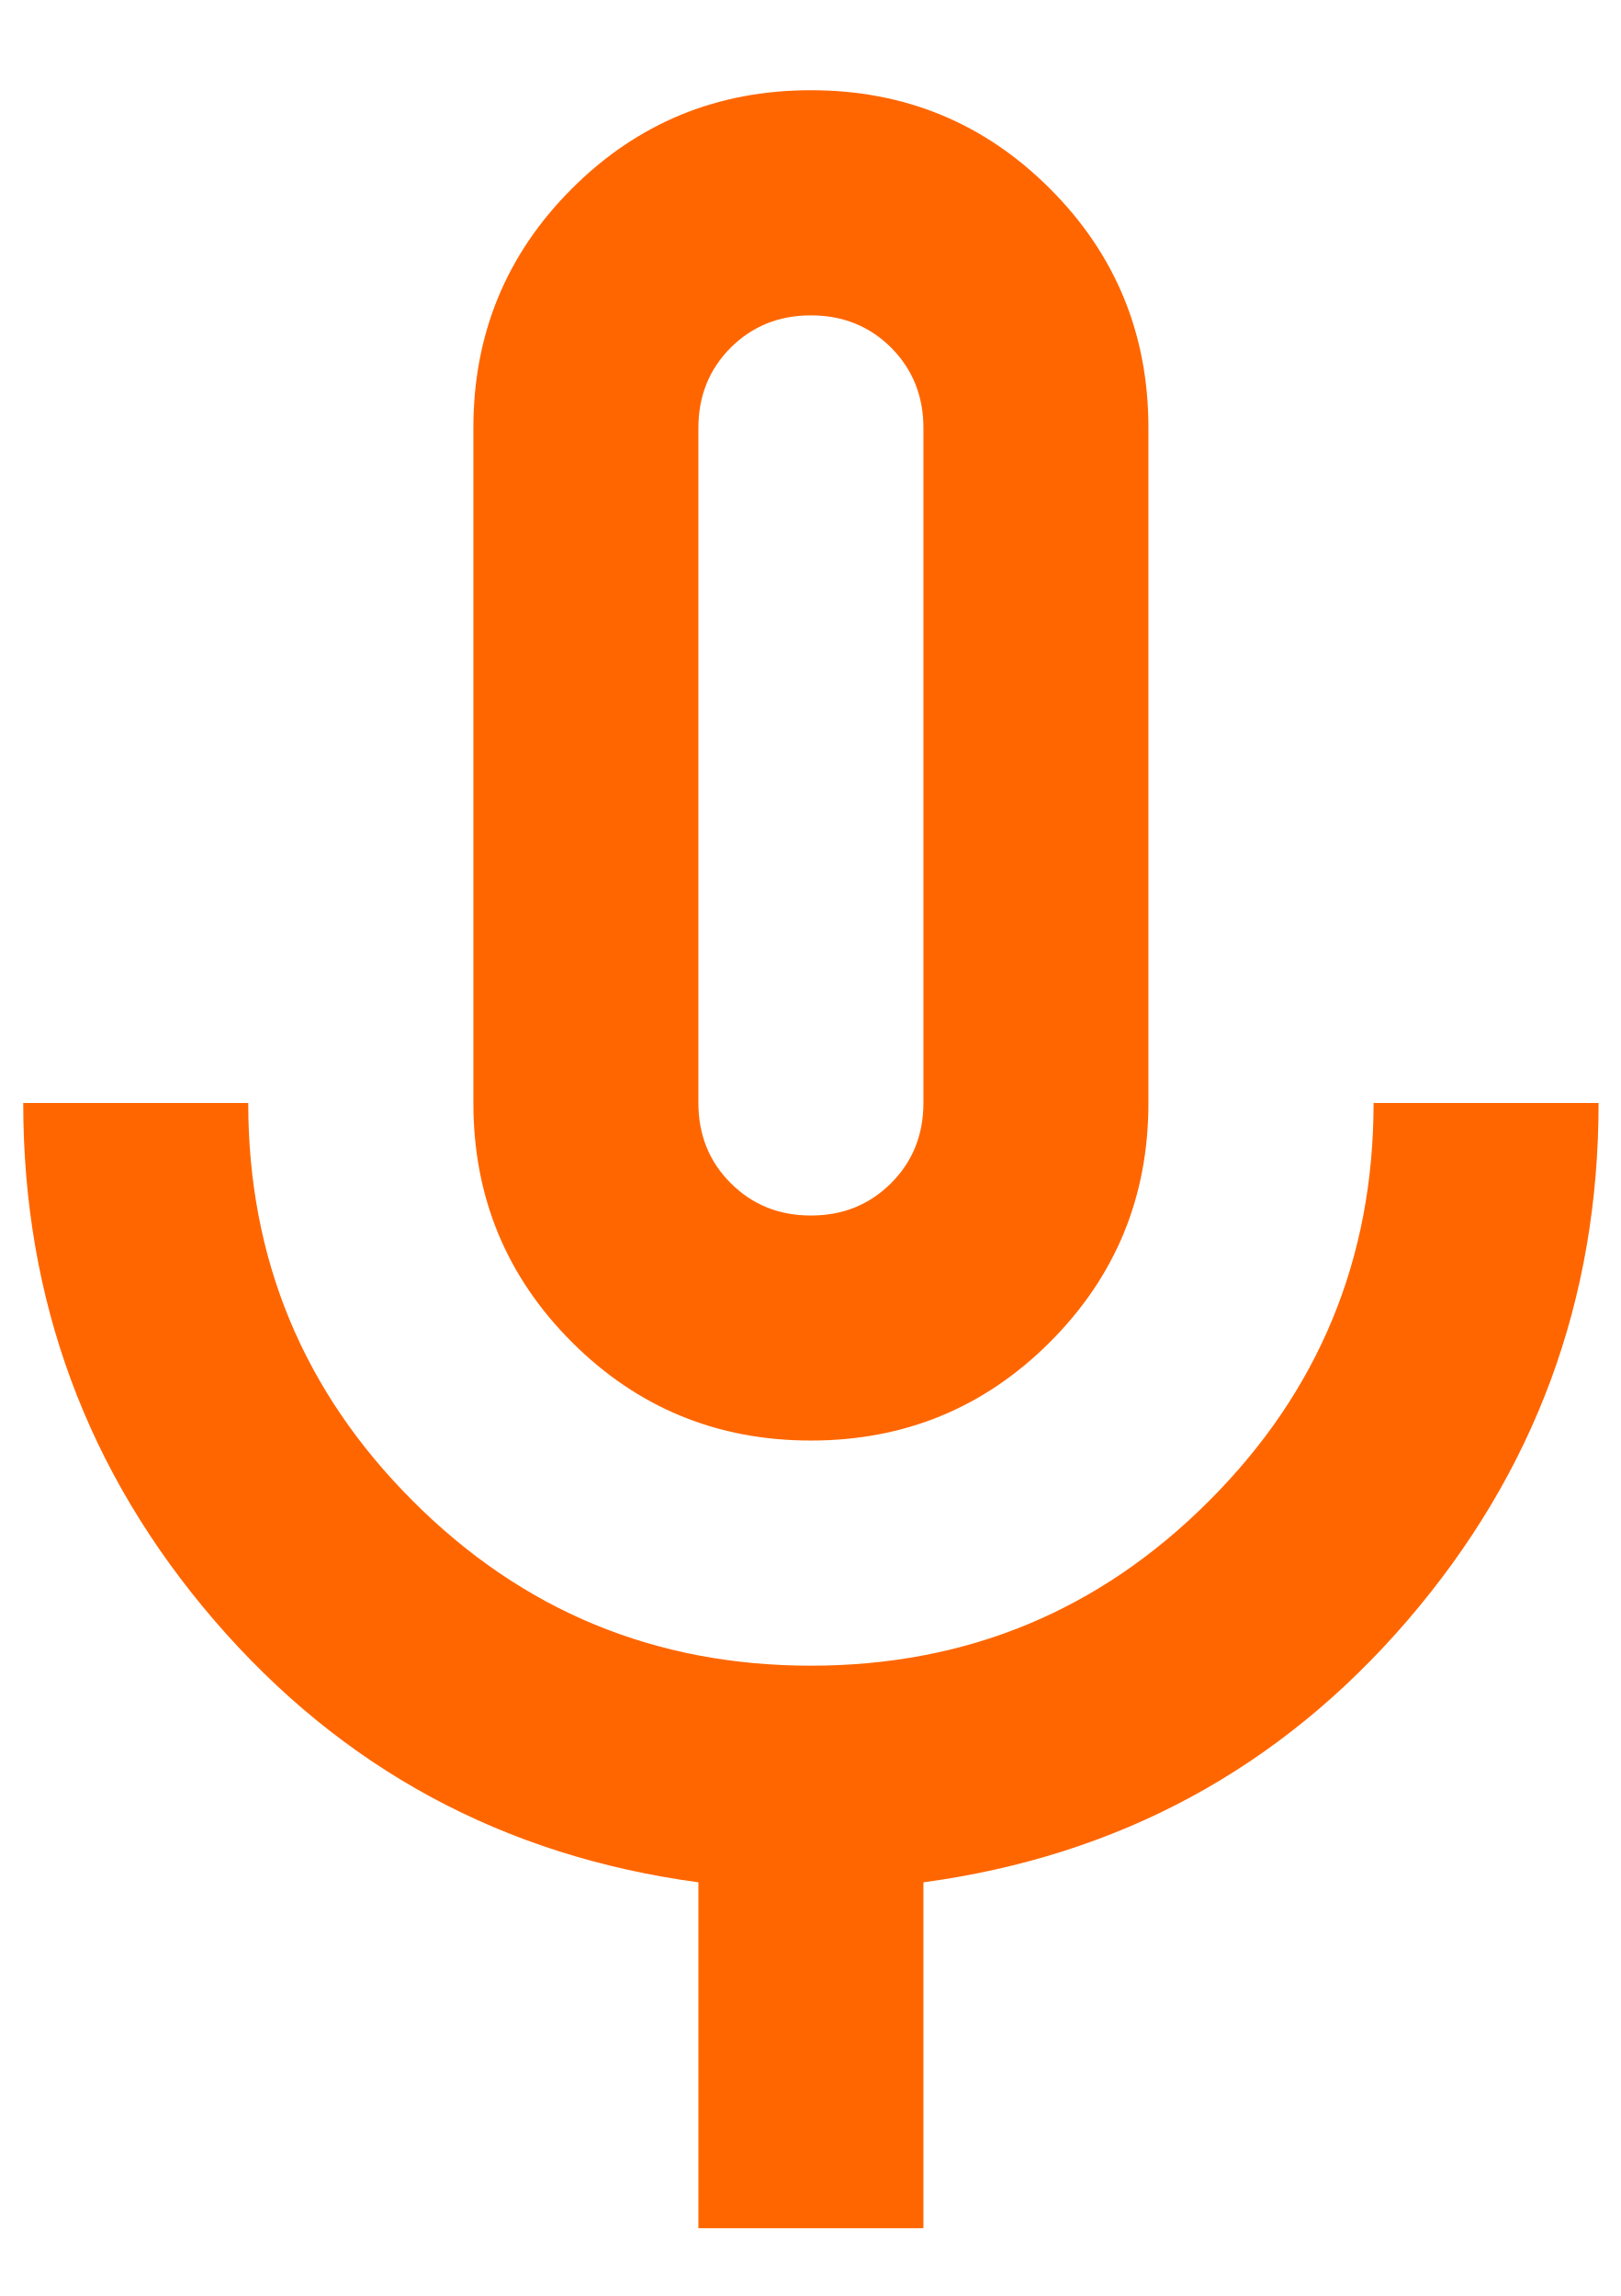
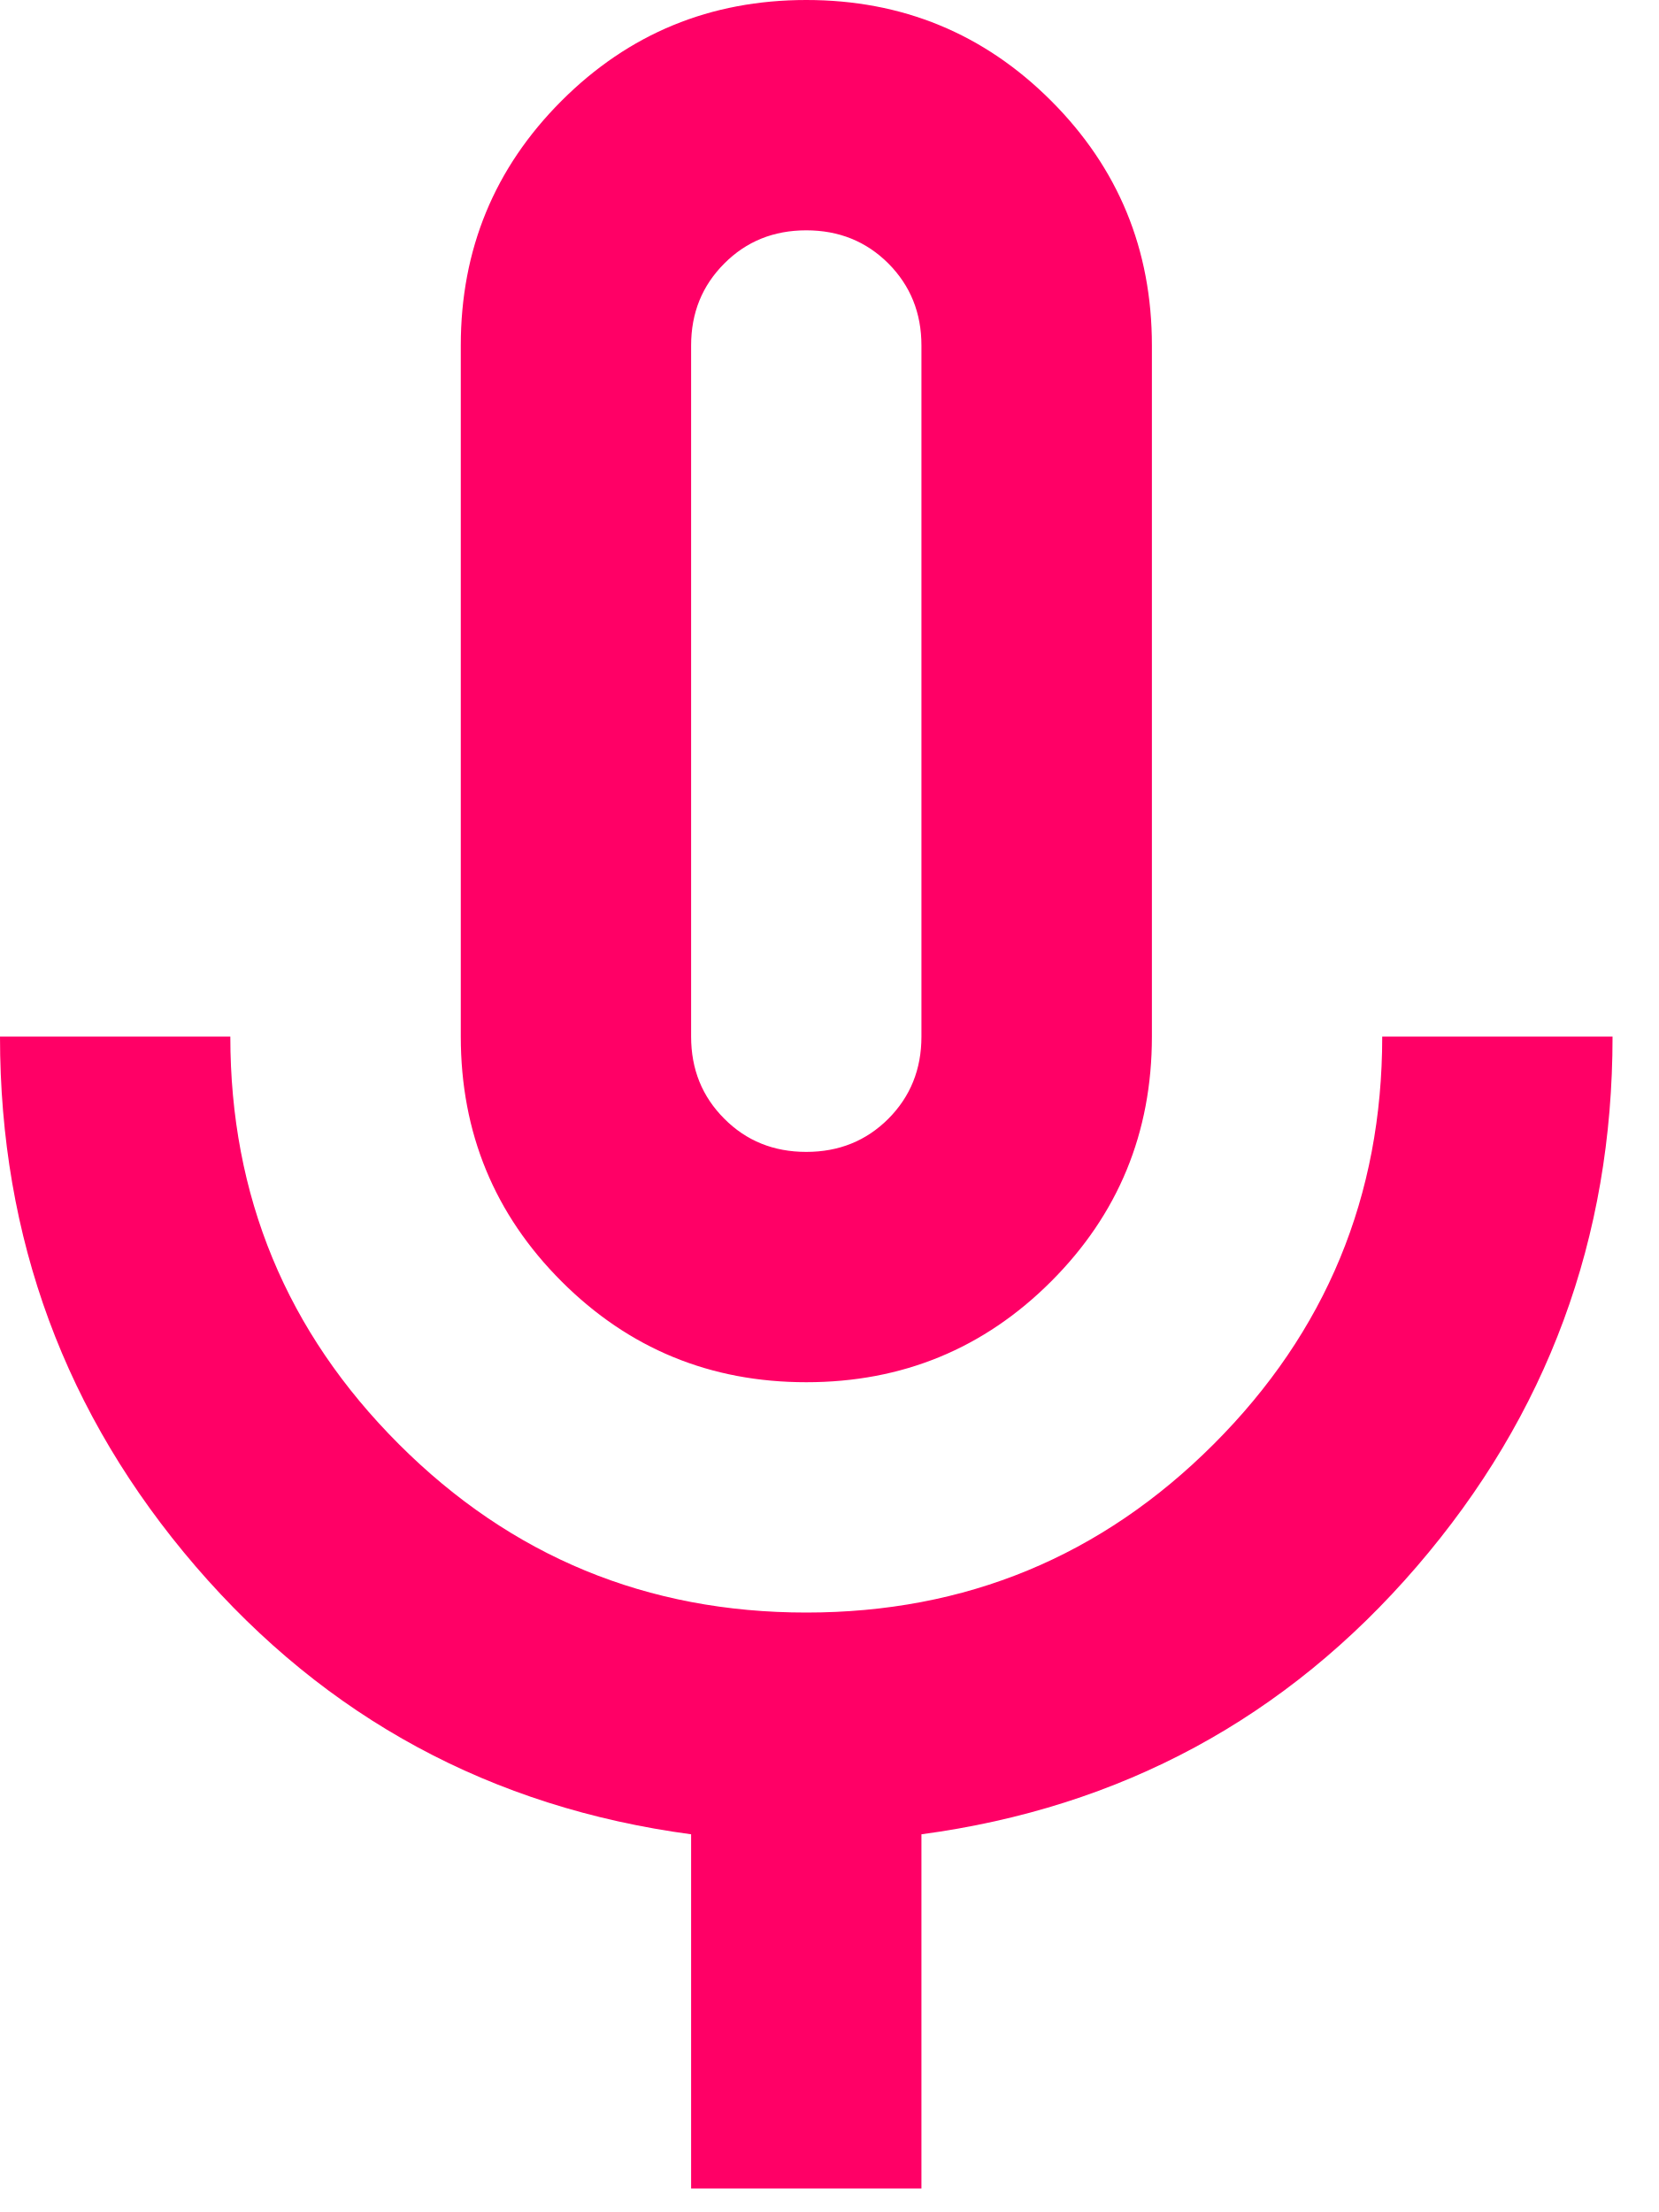
- <svg xmlns="http://www.w3.org/2000/svg" width="12" height="17" viewBox="0 0 12 17" fill="none">
-   <path d="M6.004 10.666C5.31 10.666 4.72 10.423 4.234 9.937C3.748 9.451 3.505 8.861 3.505 8.167V3.168C3.505 2.474 3.748 1.883 4.234 1.397C4.72 0.911 5.31 0.668 6.004 0.668C6.698 0.668 7.288 0.911 7.774 1.397C8.26 1.883 8.503 2.474 8.503 3.168V8.167C8.503 8.861 8.26 9.451 7.774 9.937C7.288 10.423 6.698 10.666 6.004 10.666ZM5.171 16.498V13.937C3.727 13.742 2.533 13.096 1.588 11.999C0.644 10.902 0.172 9.625 0.172 8.167H1.838C1.838 9.319 2.244 10.302 3.057 11.114C3.869 11.927 4.851 12.333 6.004 12.333C7.157 12.333 8.139 11.927 8.951 11.114C9.764 10.302 10.17 9.319 10.17 8.167H11.836C11.836 9.625 11.364 10.902 10.42 11.999C9.476 13.096 8.281 13.742 6.837 13.937V16.498H5.171ZM6.004 9C6.24 9 6.438 8.92 6.598 8.76C6.757 8.601 6.837 8.403 6.837 8.167V3.168C6.837 2.932 6.757 2.734 6.598 2.574C6.438 2.415 6.24 2.335 6.004 2.335C5.768 2.335 5.57 2.415 5.41 2.574C5.251 2.734 5.171 2.932 5.171 3.168V8.167C5.171 8.403 5.251 8.601 5.41 8.76C5.57 8.92 5.768 9 6.004 9Z" fill="#FF6600" />
+ <svg xmlns="http://www.w3.org/2000/svg" width="12" height="16" viewBox="0 0 12 16" fill="none">
+   <path d="M5.832 9.998C5.138 9.998 4.548 9.755 4.062 9.269C3.576 8.783 3.333 8.193 3.333 7.498V2.499C3.333 1.805 3.576 1.215 4.062 0.729C4.548 0.243 5.138 0 5.832 0C6.526 0 7.117 0.243 7.603 0.729C8.089 1.215 8.332 1.805 8.332 2.499V7.498C8.332 8.193 8.089 8.783 7.603 9.269C7.117 9.755 6.526 9.998 5.832 9.998ZM4.999 15.83V13.268C3.555 13.074 2.361 12.428 1.416 11.331C0.472 10.234 0 8.956 0 7.498H1.666C1.666 8.651 2.072 9.633 2.885 10.446C3.697 11.258 4.68 11.664 5.832 11.664C6.985 11.664 7.967 11.258 8.779 10.446C9.592 9.633 9.998 8.651 9.998 7.498H11.664C11.664 8.956 11.192 10.234 10.248 11.331C9.304 12.428 8.109 13.074 6.665 13.268V15.83H4.999ZM5.832 8.332C6.068 8.332 6.266 8.252 6.426 8.092C6.585 7.932 6.665 7.735 6.665 7.498V2.499C6.665 2.263 6.585 2.066 6.426 1.906C6.266 1.746 6.068 1.666 5.832 1.666C5.596 1.666 5.398 1.746 5.239 1.906C5.079 2.066 4.999 2.263 4.999 2.499V7.498C4.999 7.735 5.079 7.932 5.239 8.092C5.398 8.252 5.596 8.332 5.832 8.332Z" fill="#FF0066" />
</svg>
